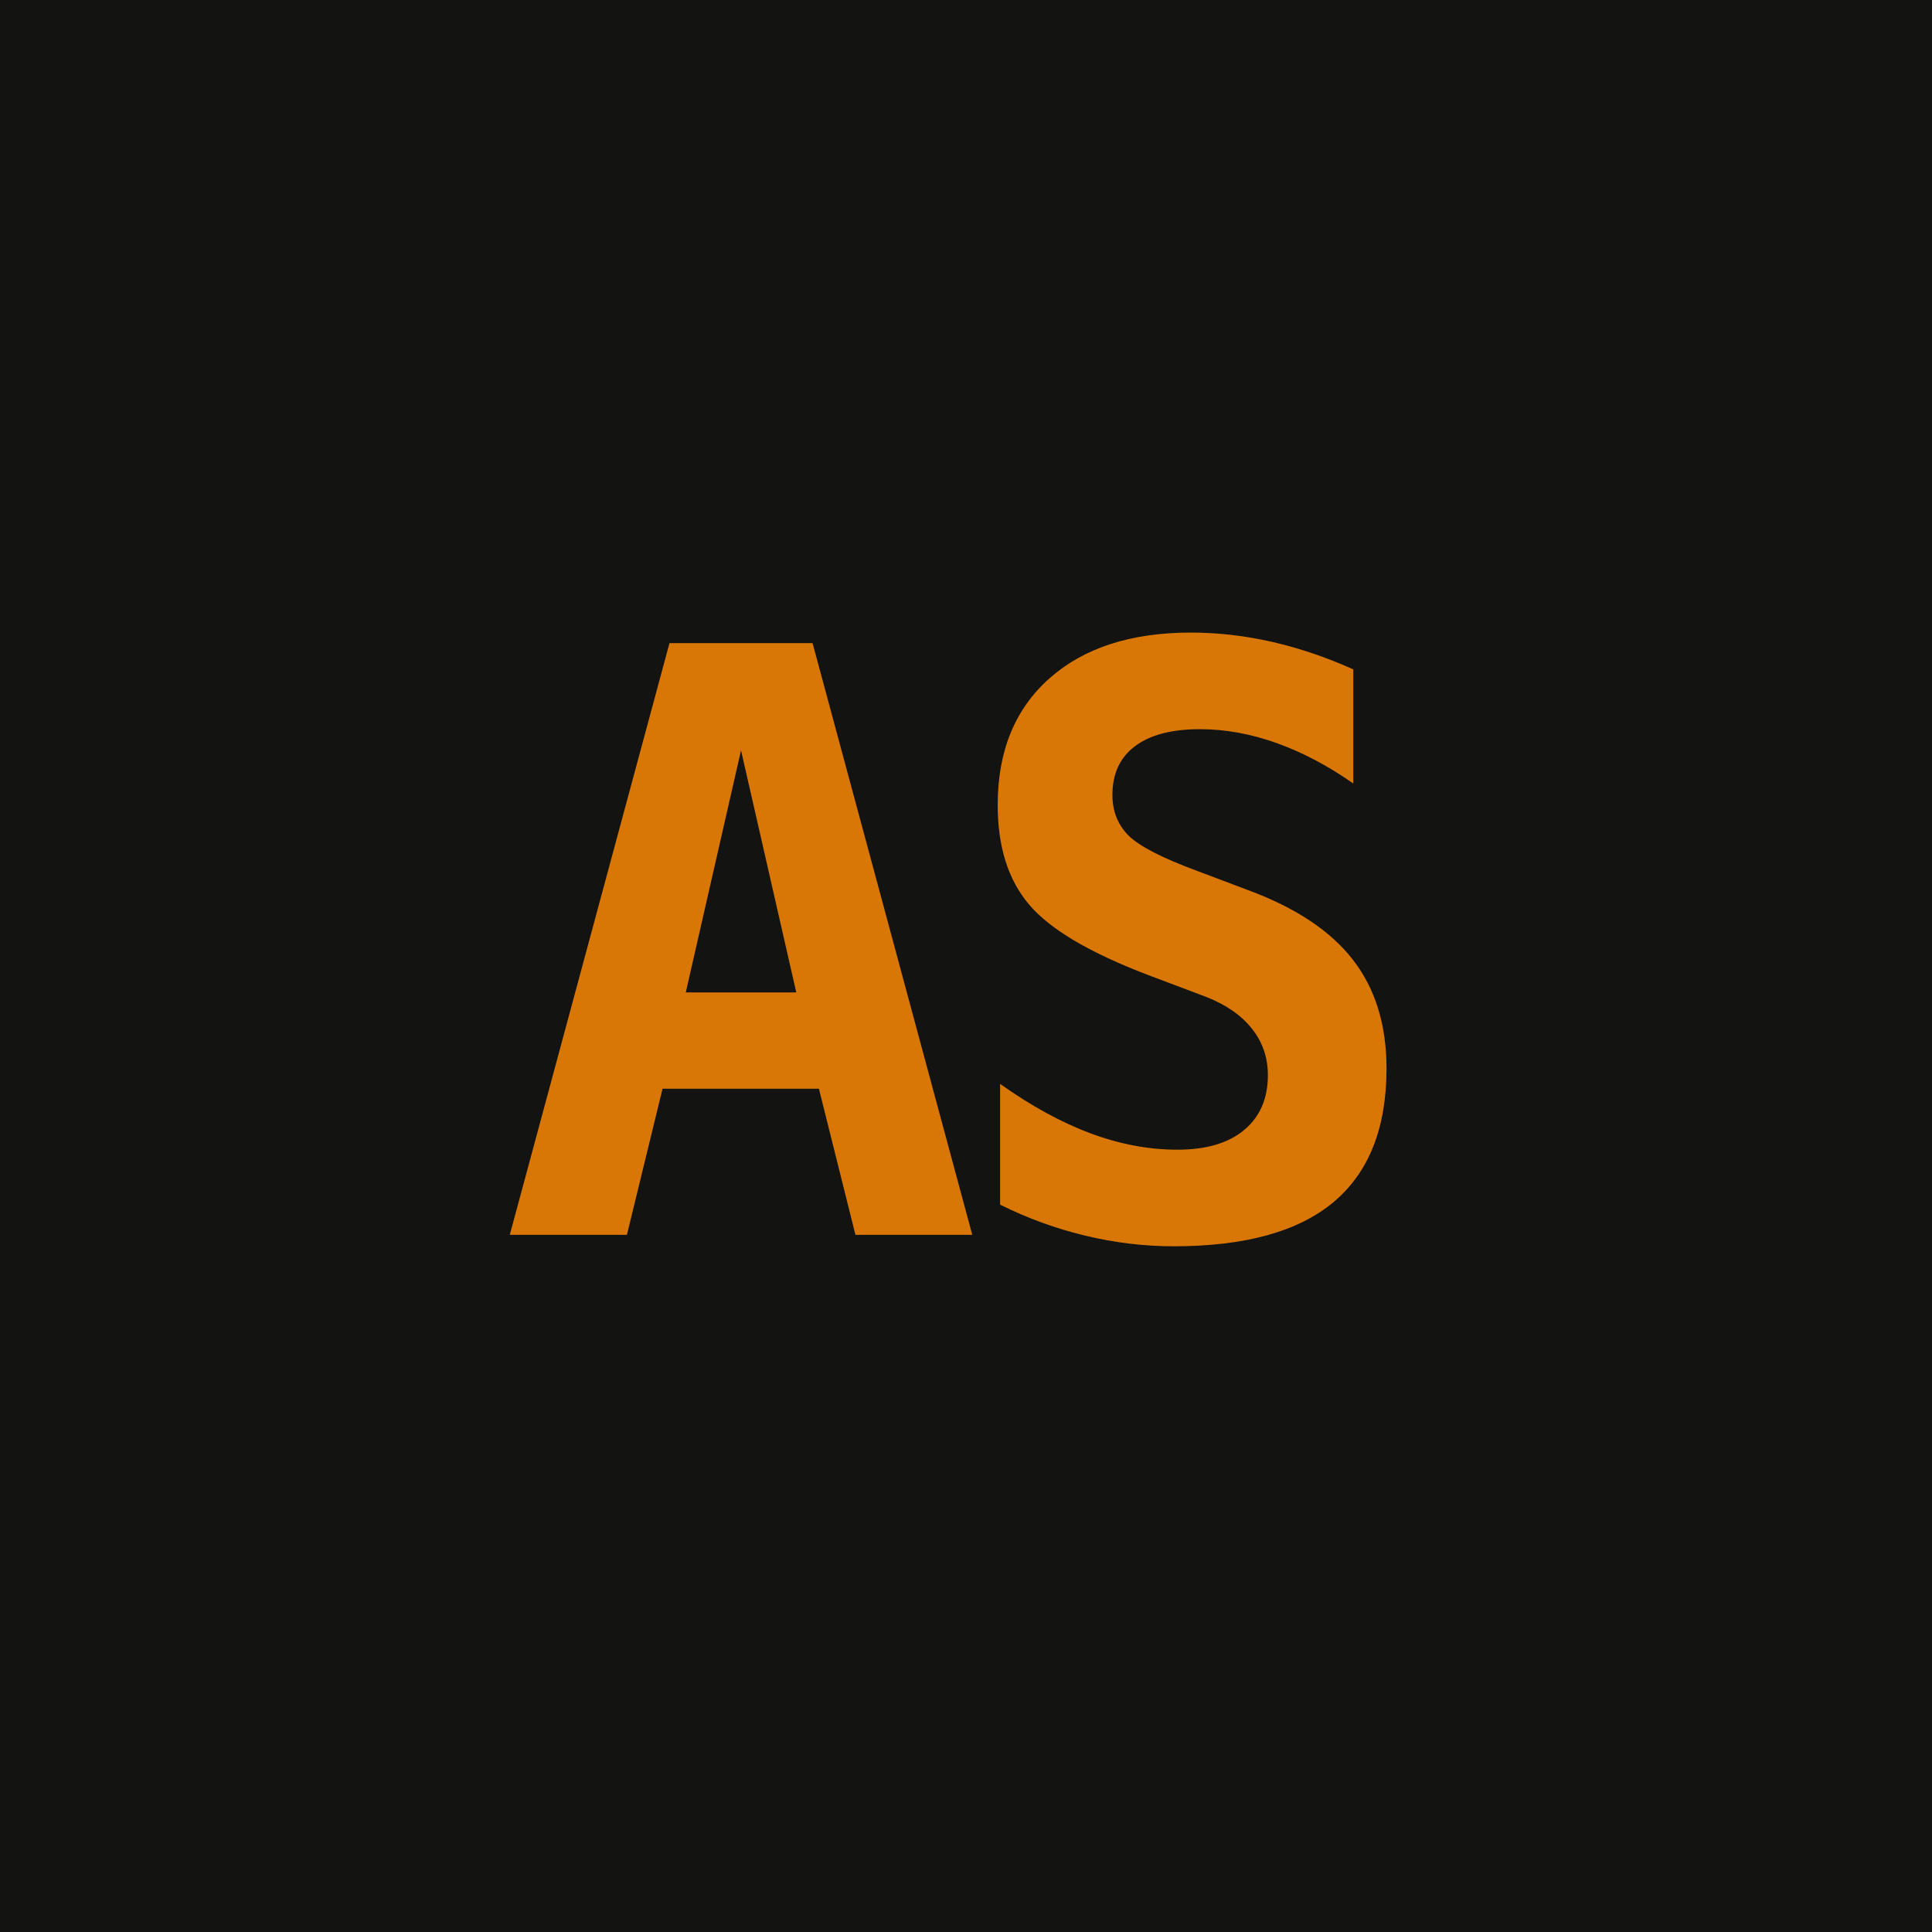
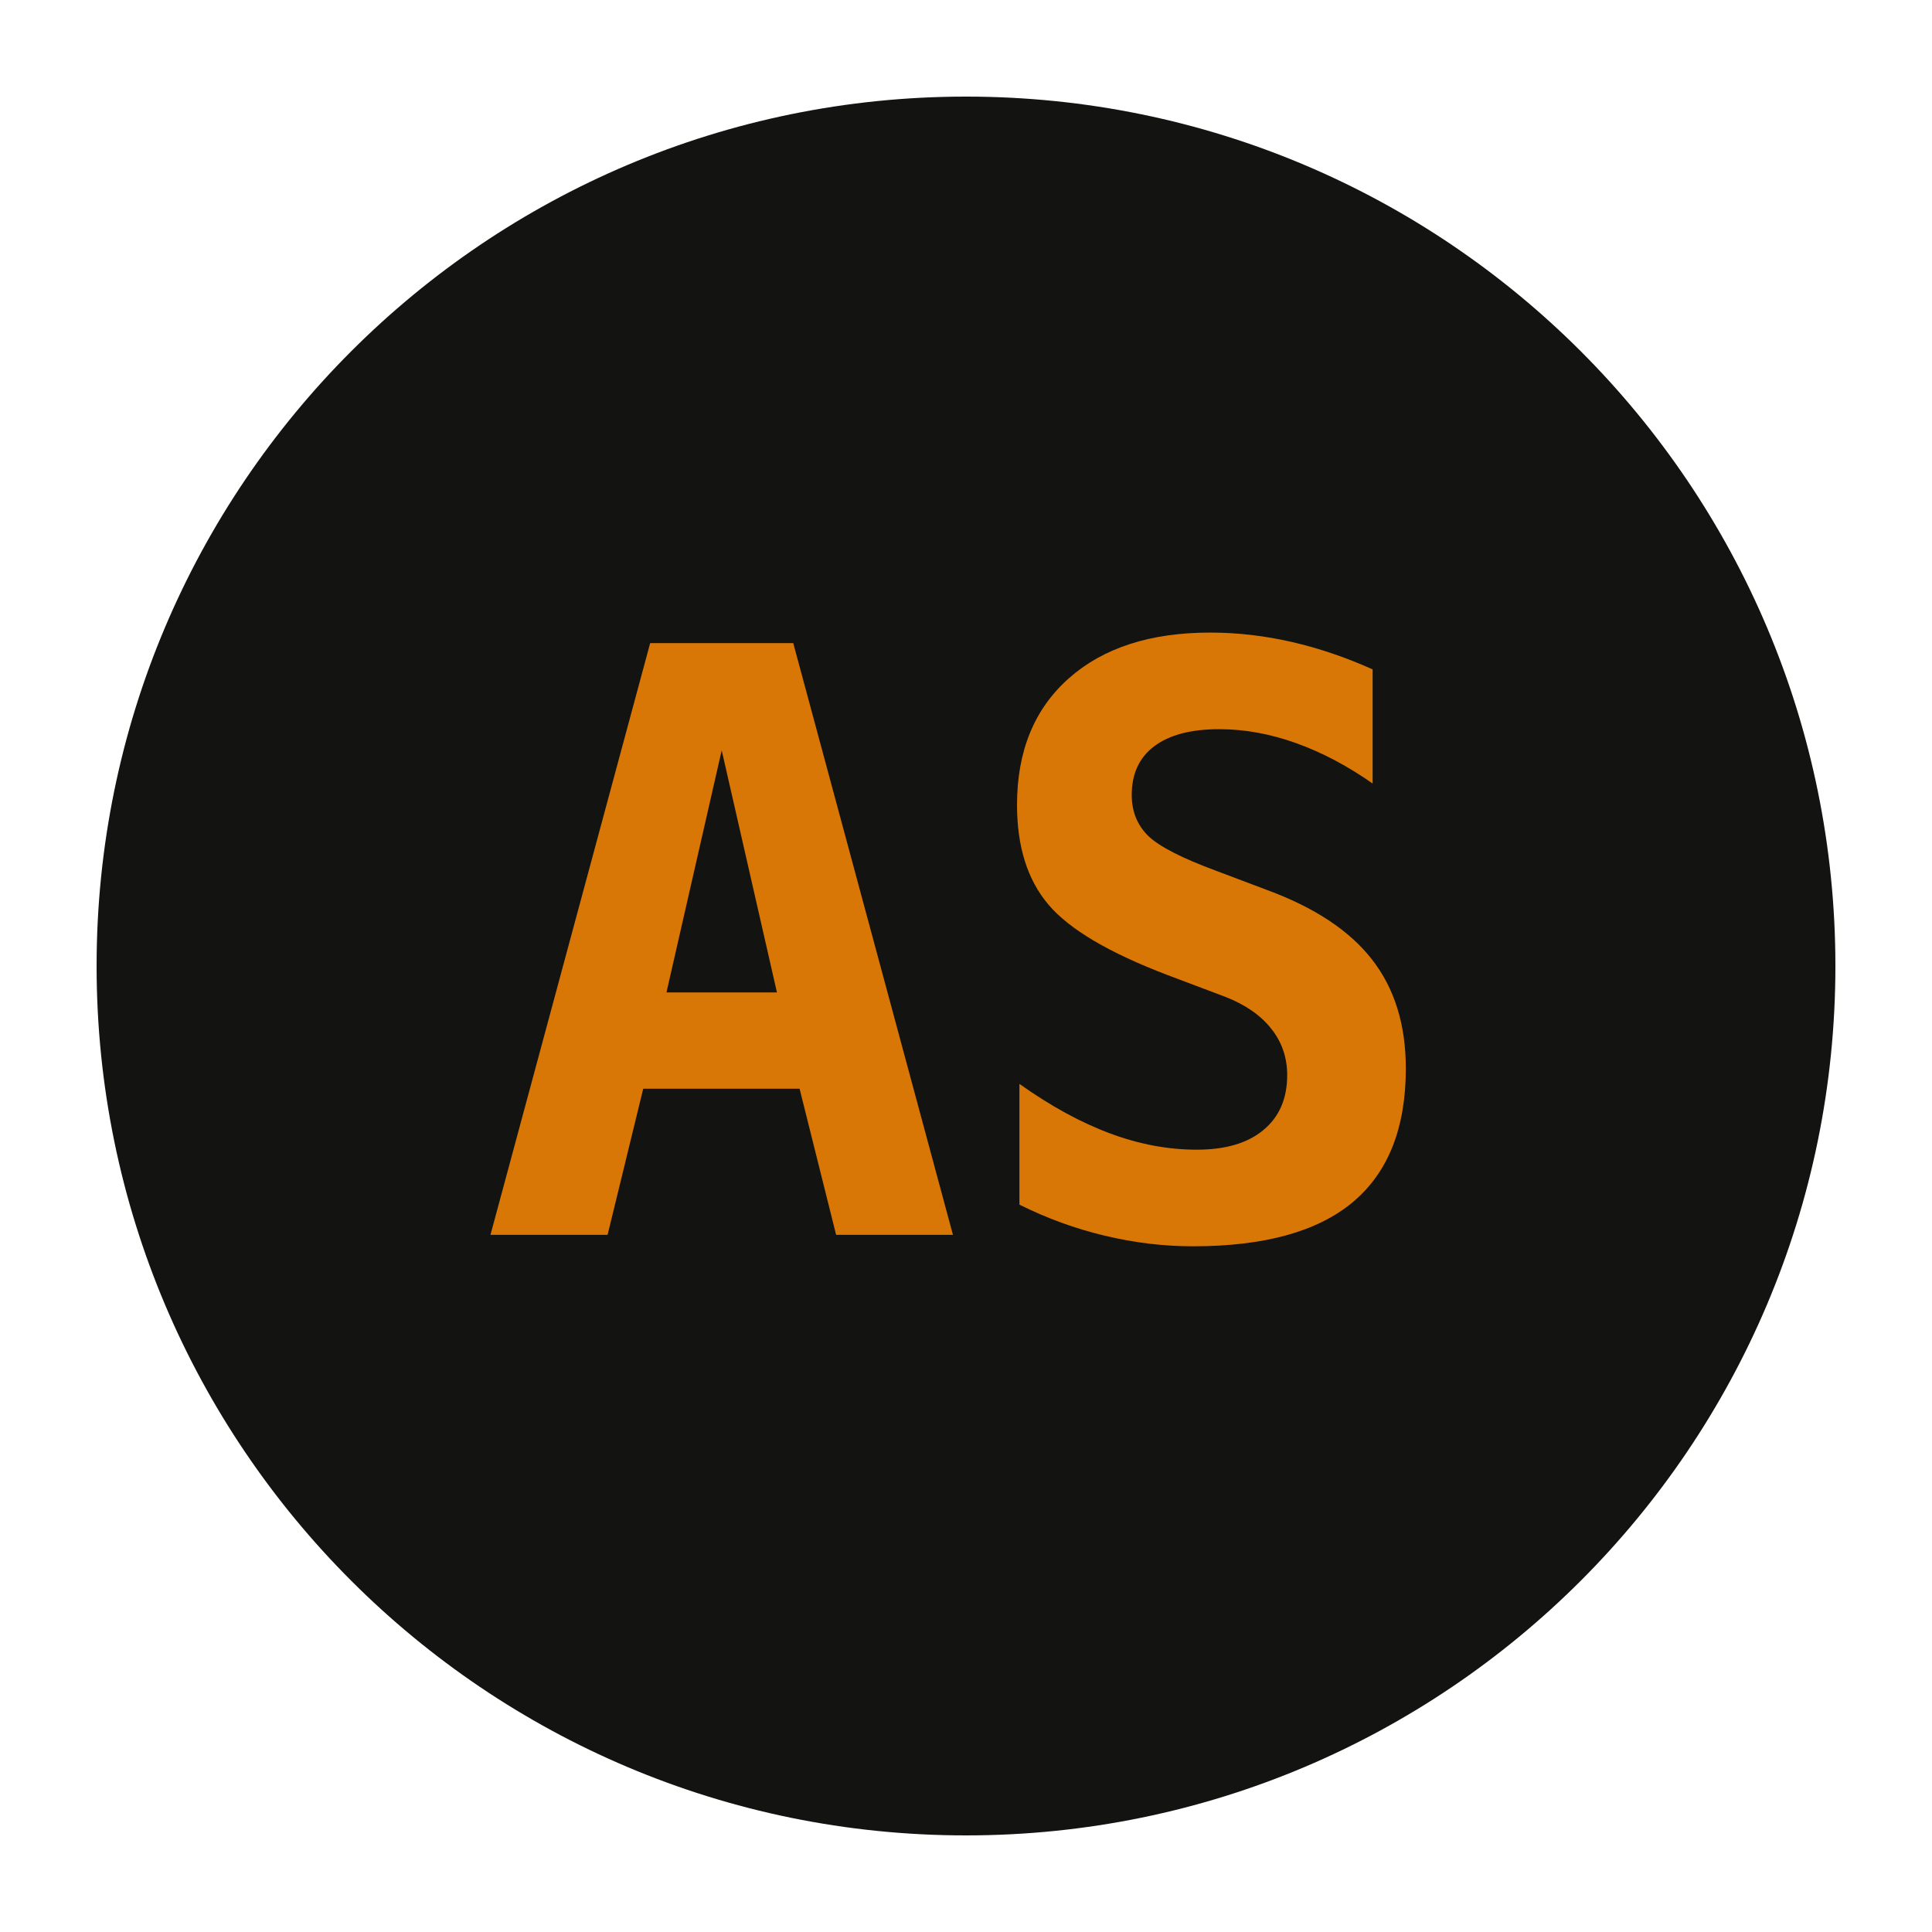
<svg xmlns="http://www.w3.org/2000/svg" viewBox="0 0 100 100" width="100" height="100">
-   <rect width="100" height="100" fill="#131312" />
-   <text x="50%" y="52%" text-anchor="middle" dominant-baseline="middle" fill="#d97706" font-family="monospace" font-size="42" font-weight="700" letter-spacing="-2">
+   <circle cx="50" cy="50" r="45" fill="#131312" />
+   <text x="50%" y="52%" text-anchor="middle" dominant-baseline="middle" fill="#d97706" font-family="monospace" font-size="42" font-weight="700">
    AS
  </text>
</svg>
